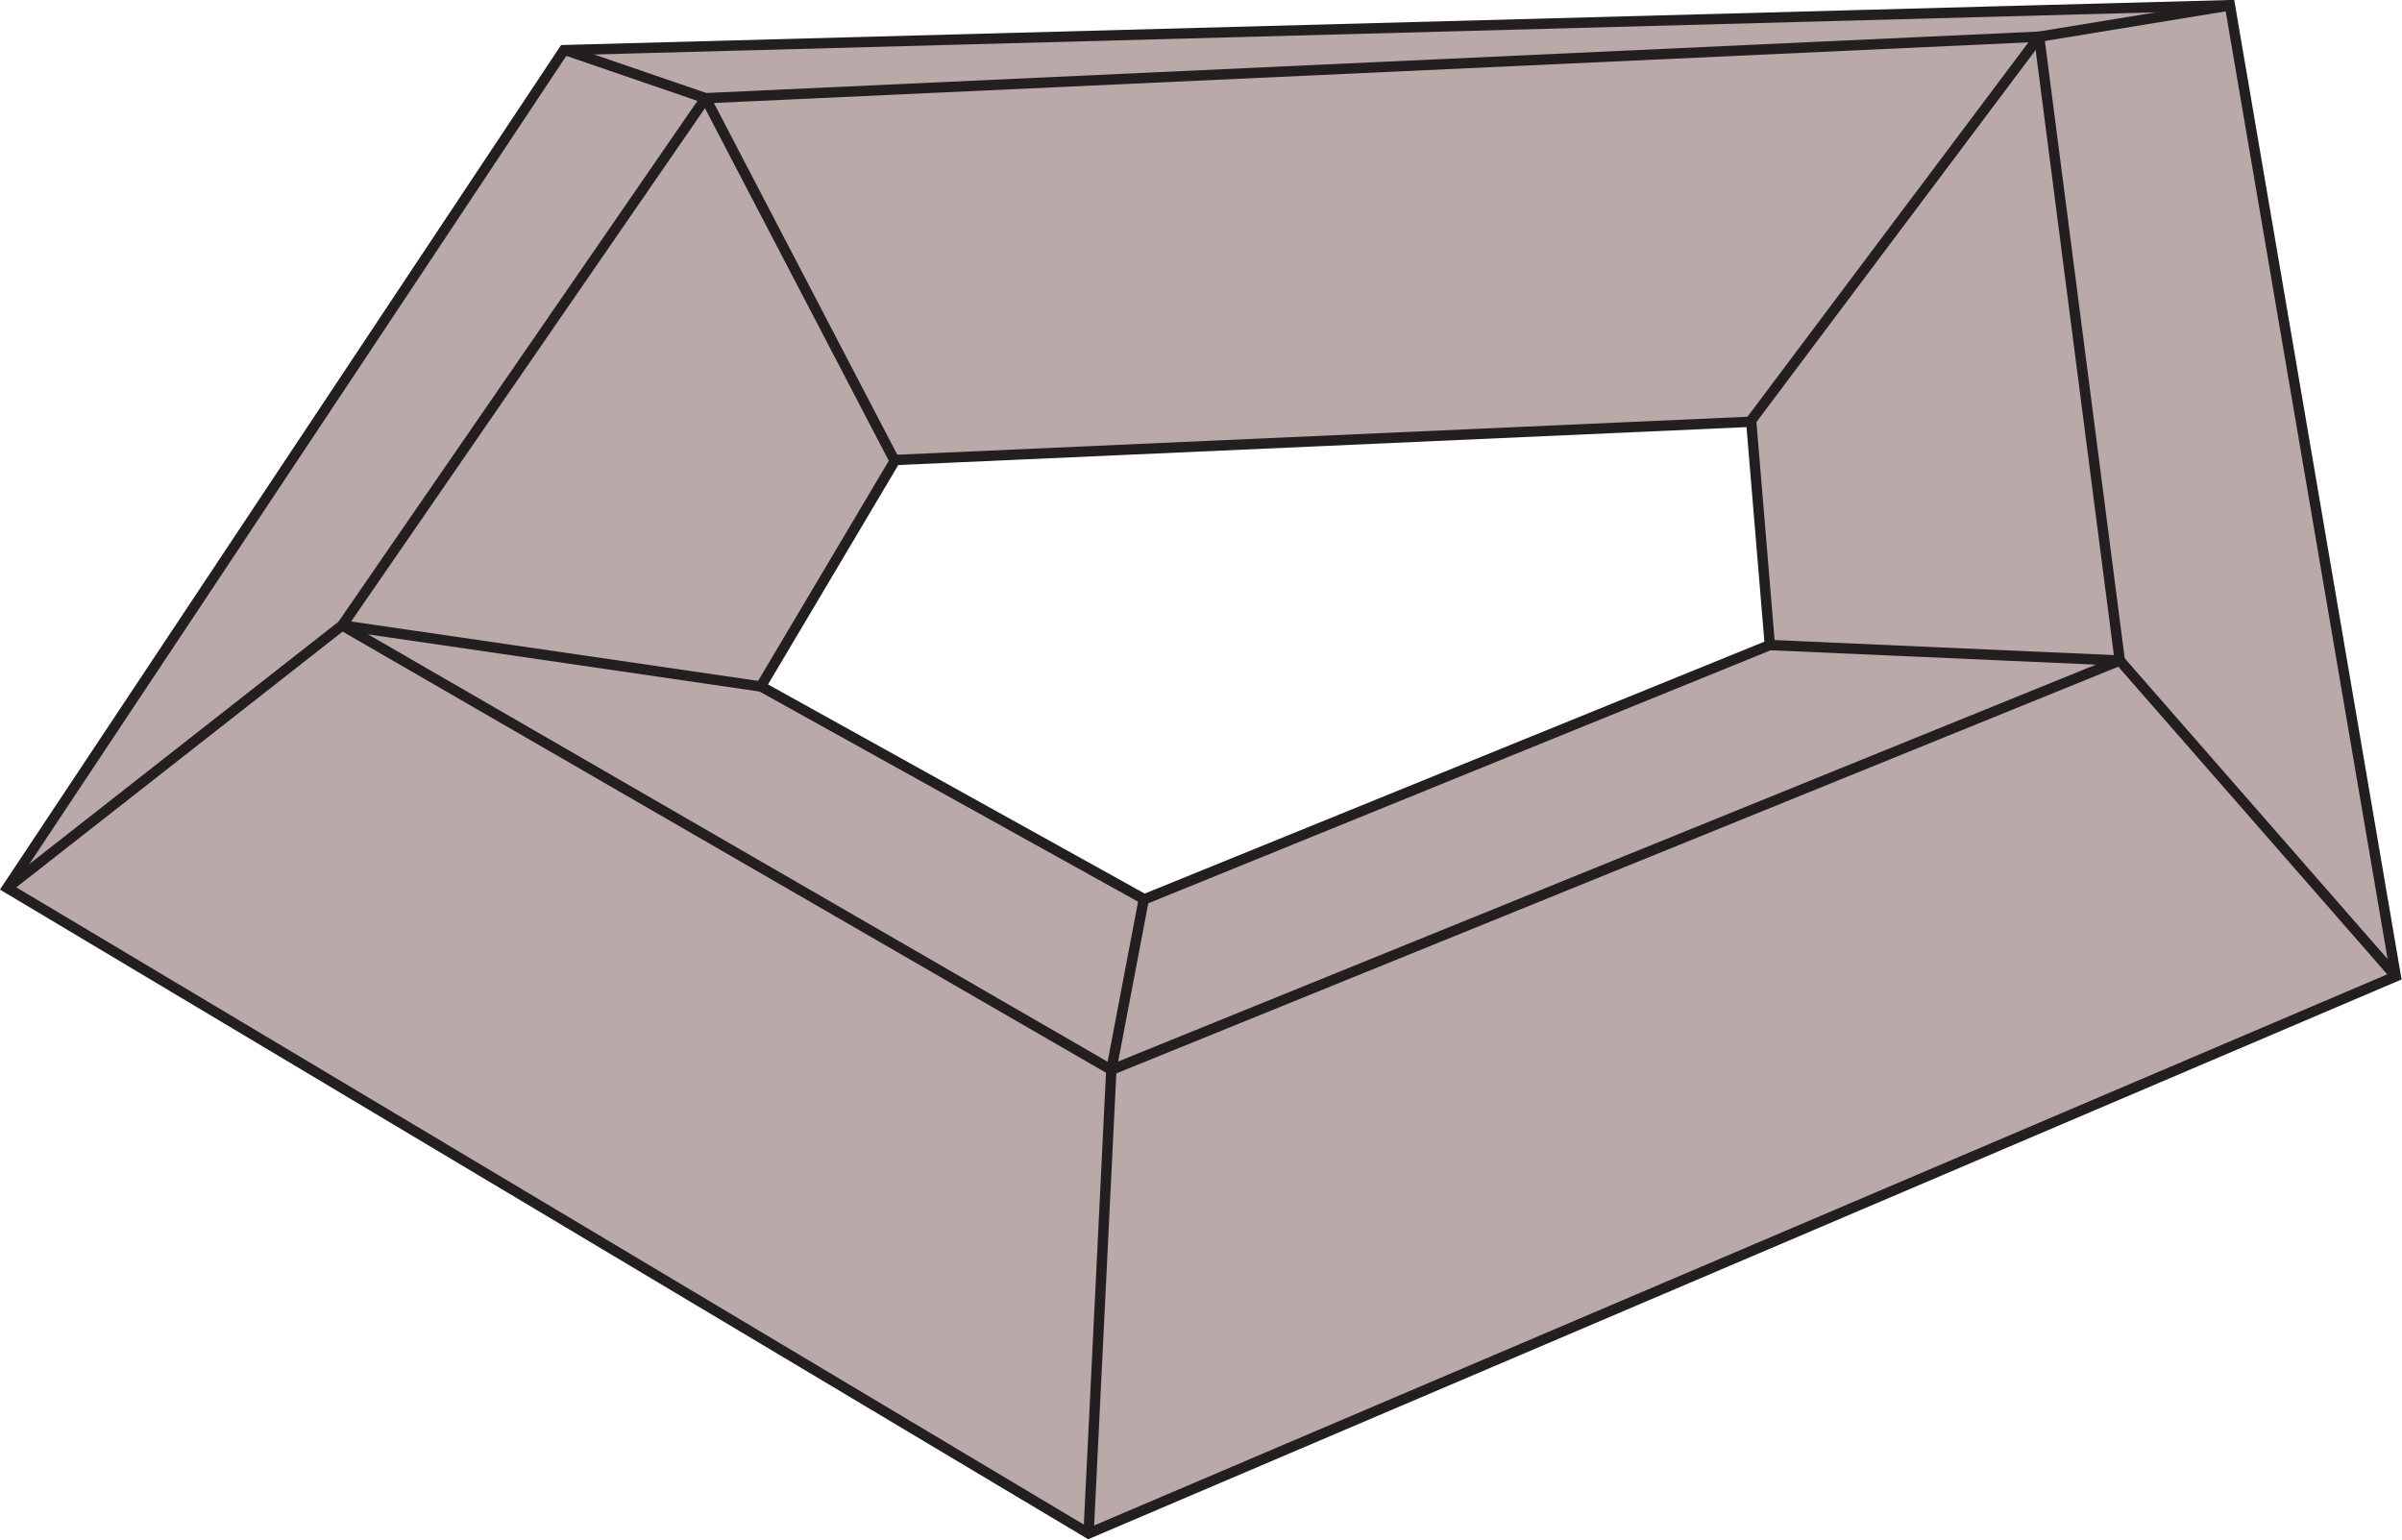
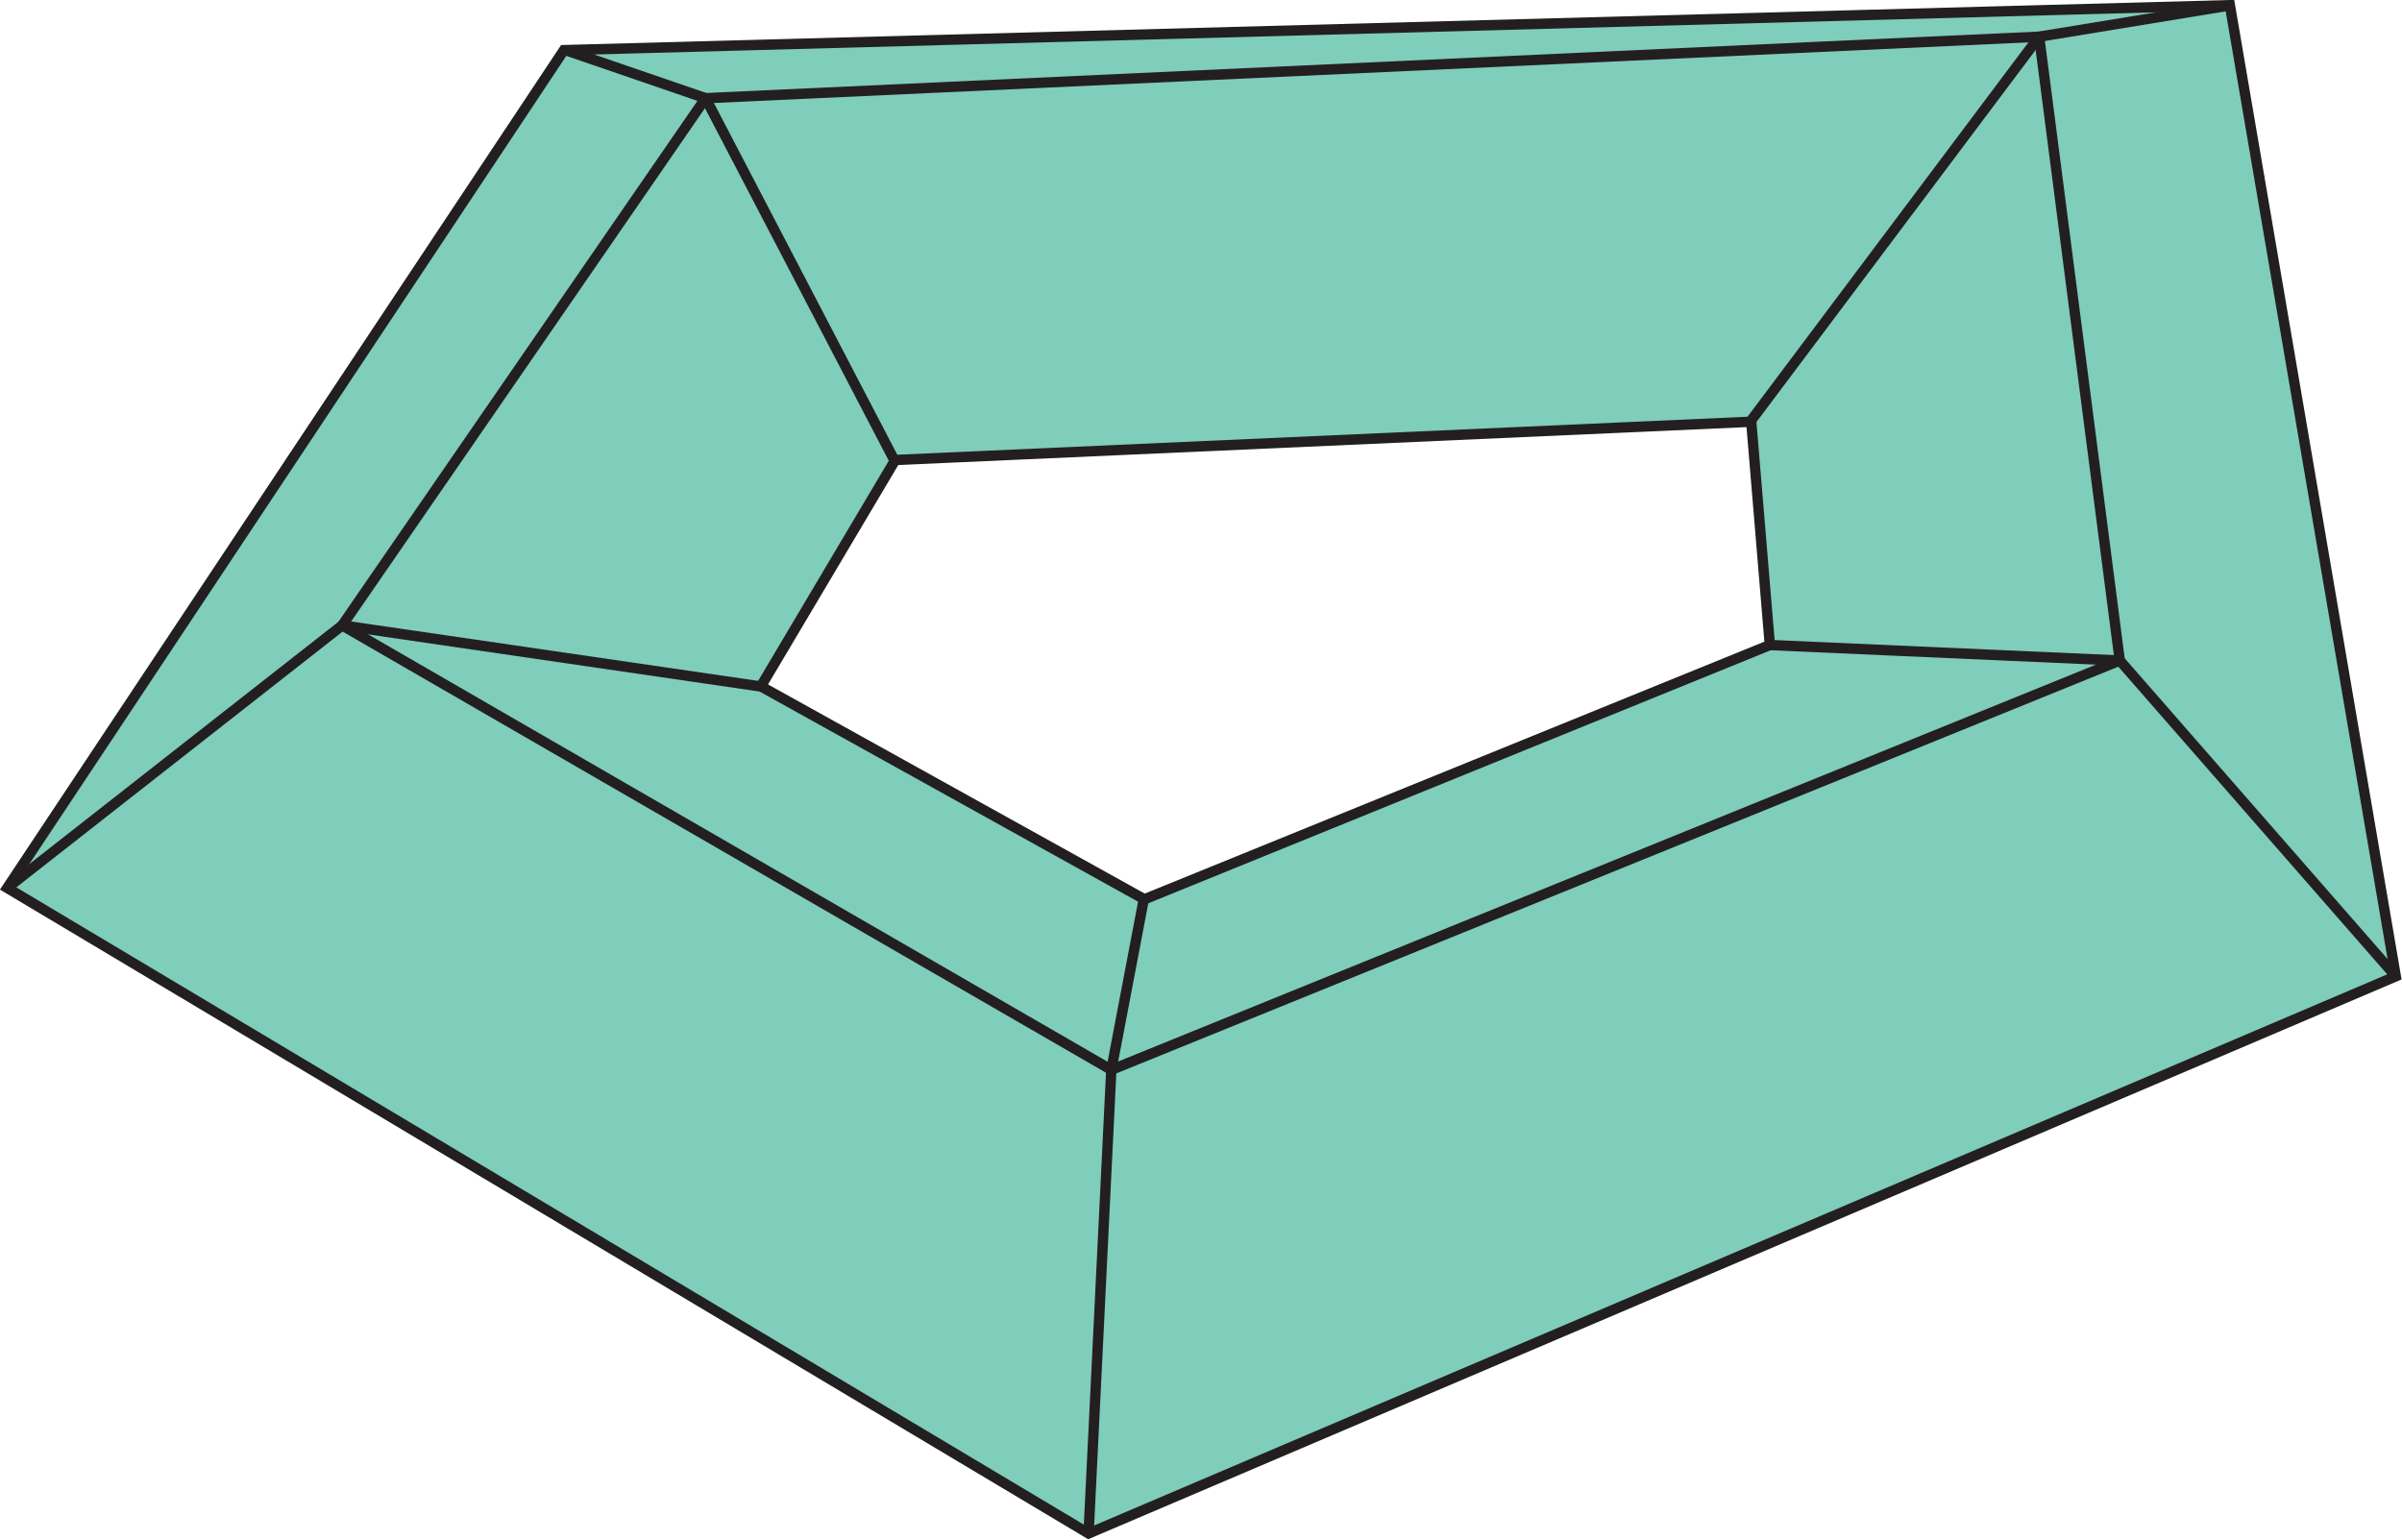
<svg xmlns="http://www.w3.org/2000/svg" id="Layer_2" data-name="Layer 2" viewBox="0 0 46.47 29.78">
  <defs>
-     <style>.cls-1{fill:#baa9a9;}.cls-1,.cls-2{stroke:#231f20;stroke-miterlimit:10;stroke-width:0.2px;}.cls-2{fill:none;}</style>
+     <style>.cls-1{fill:#7fcdbb;}.cls-1,.cls-2{stroke:#231f20;stroke-miterlimit:10;stroke-width:0.2px;}.cls-2{fill:none;}</style>
  </defs>
  <path class="cls-1" d="M162,214.53l-32.23.87L119,231.61l20.92,12.49,25.29-10.78ZM141,231.83l-7.42-4.12,2.6-4.38,16.56-.74.36,4.32Z" transform="translate(-118.86 -214.43)" />
  <polygon class="cls-2" points="13.65 1.9 6.62 12.1 21.5 20.7 41.01 12.78 39.45 0.71 13.65 1.9" />
  <polyline class="cls-2" points="17.3 8.9 13.65 1.9 10.94 0.97" />
  <polyline class="cls-2" points="0.14 17.18 6.62 12.1 14.7 13.28" />
  <polyline class="cls-2" points="21.06 29.67 21.5 20.7 22.13 17.39" />
  <polyline class="cls-2" points="33.86 8.16 39.45 0.71 43.17 0.1" />
  <polyline class="cls-2" points="46.35 18.89 41.01 12.78 34.23 12.48" />
</svg>
